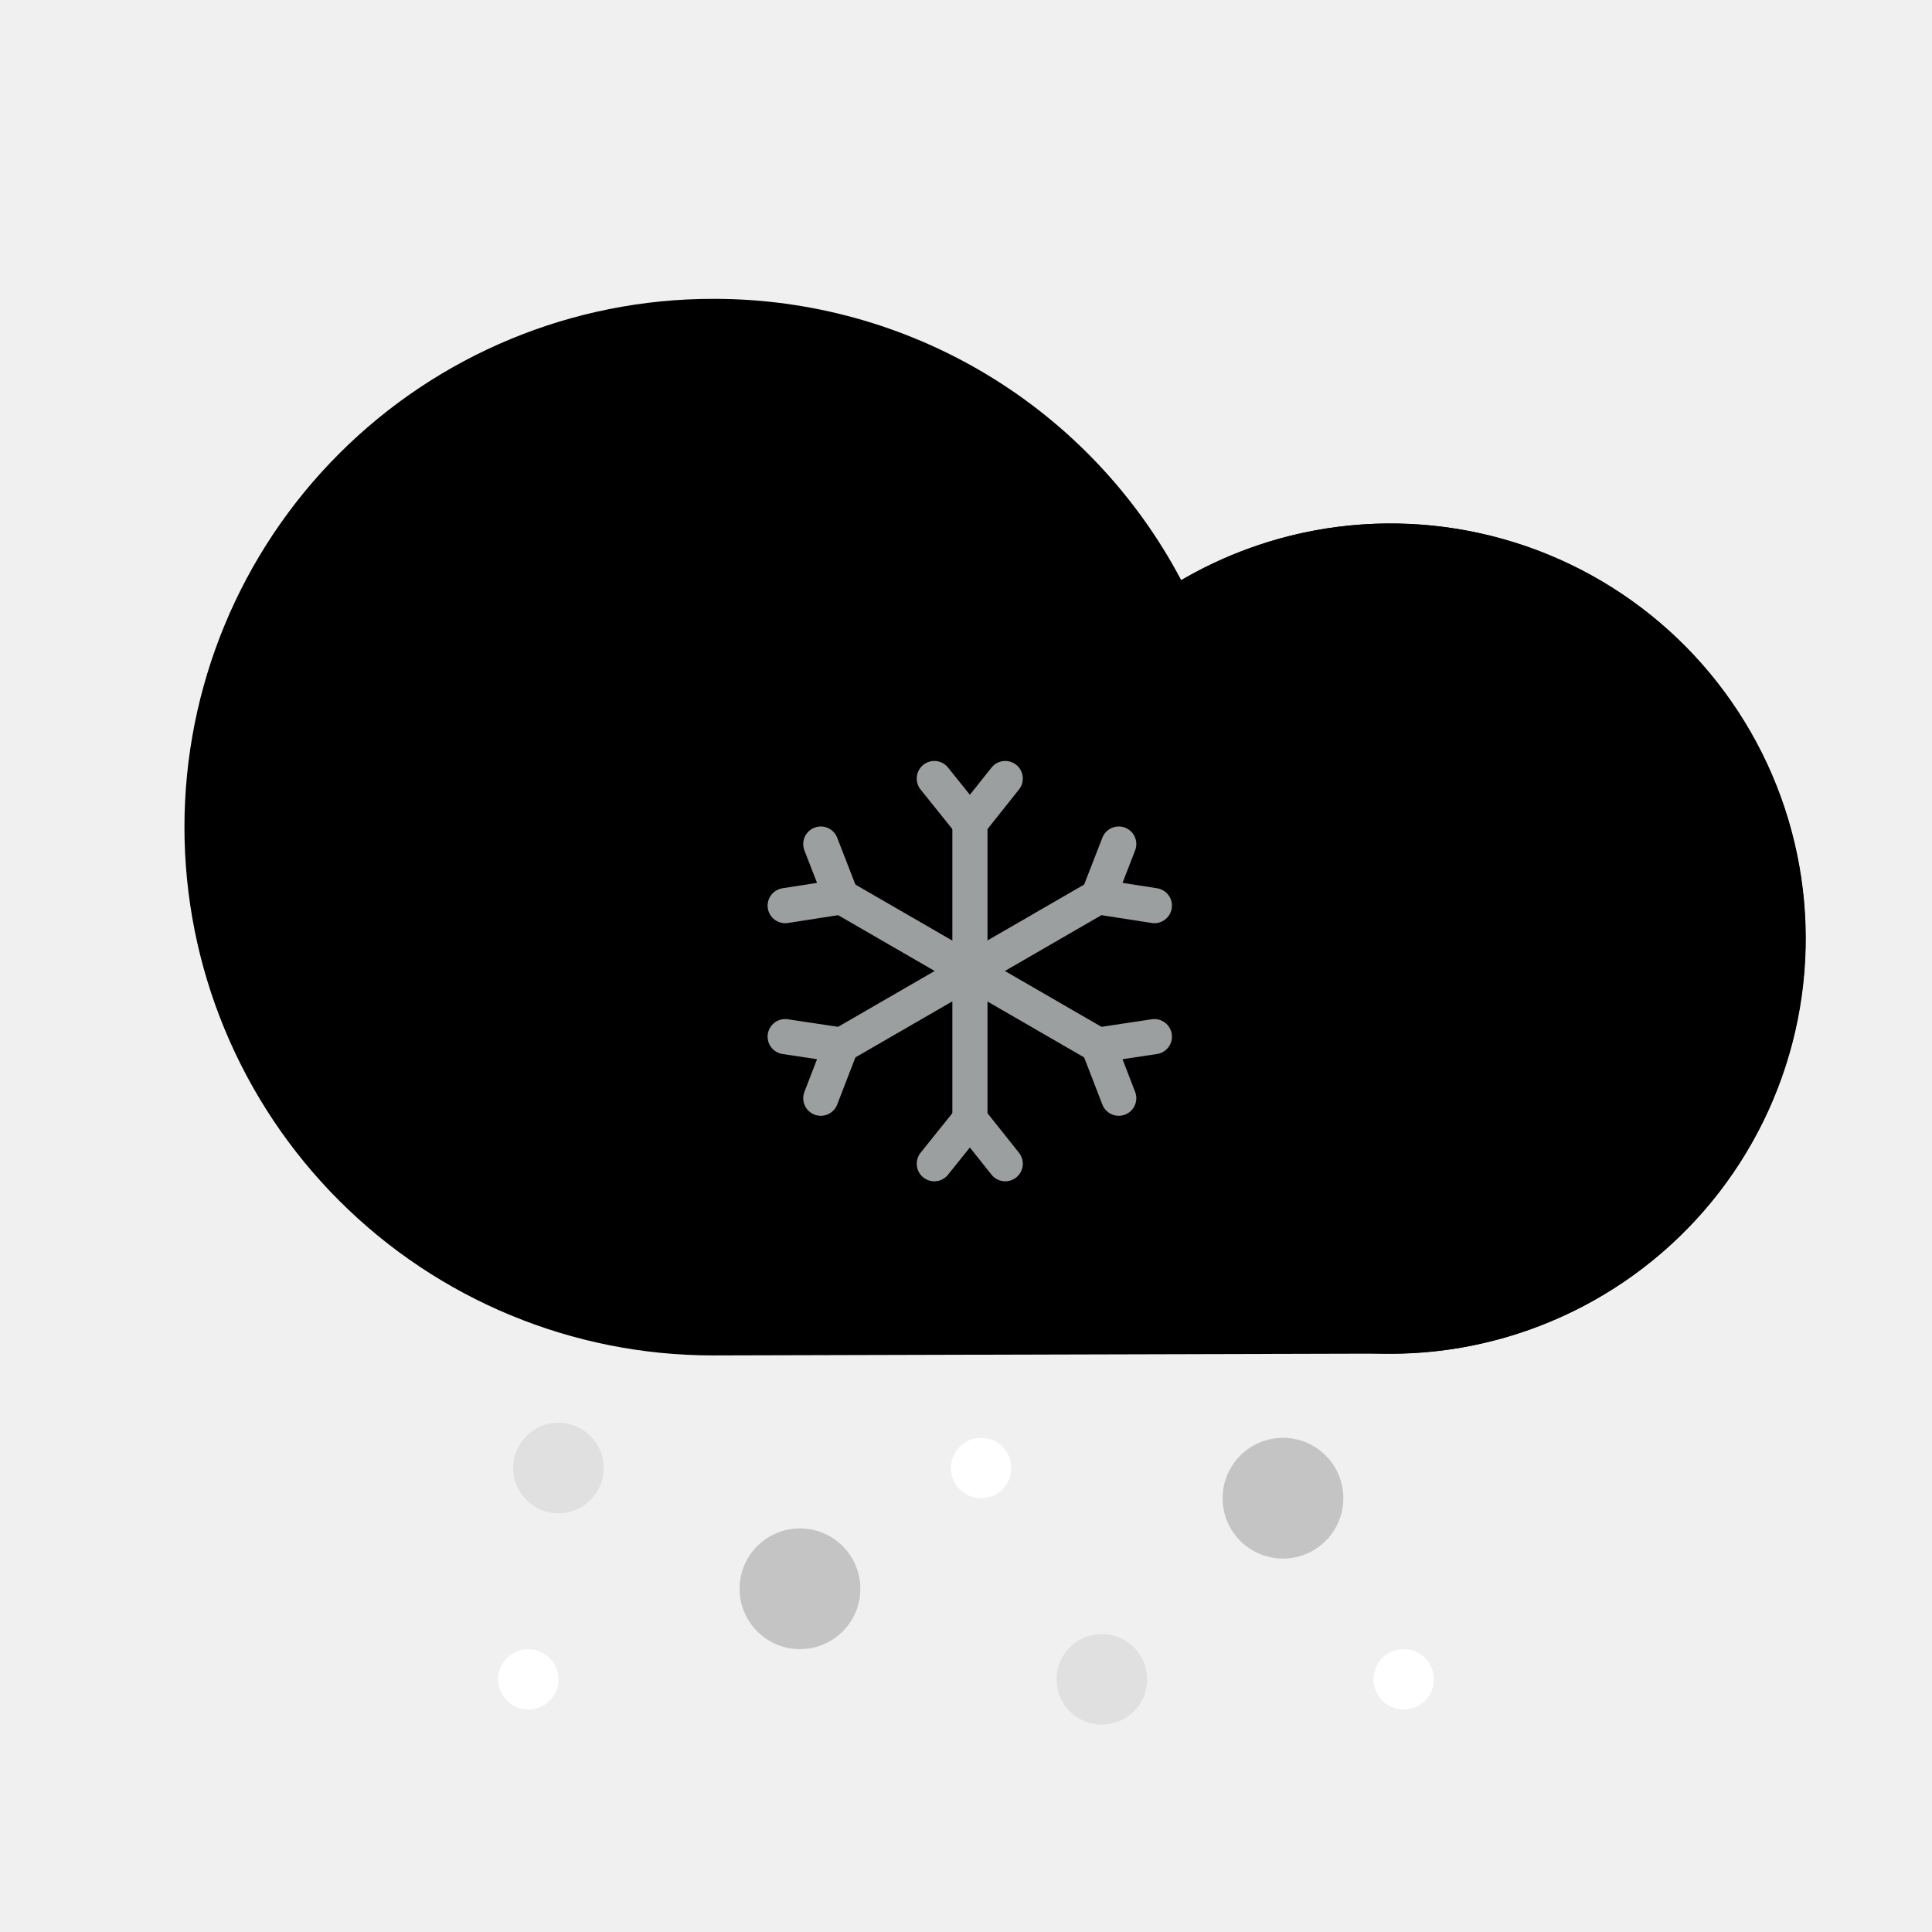
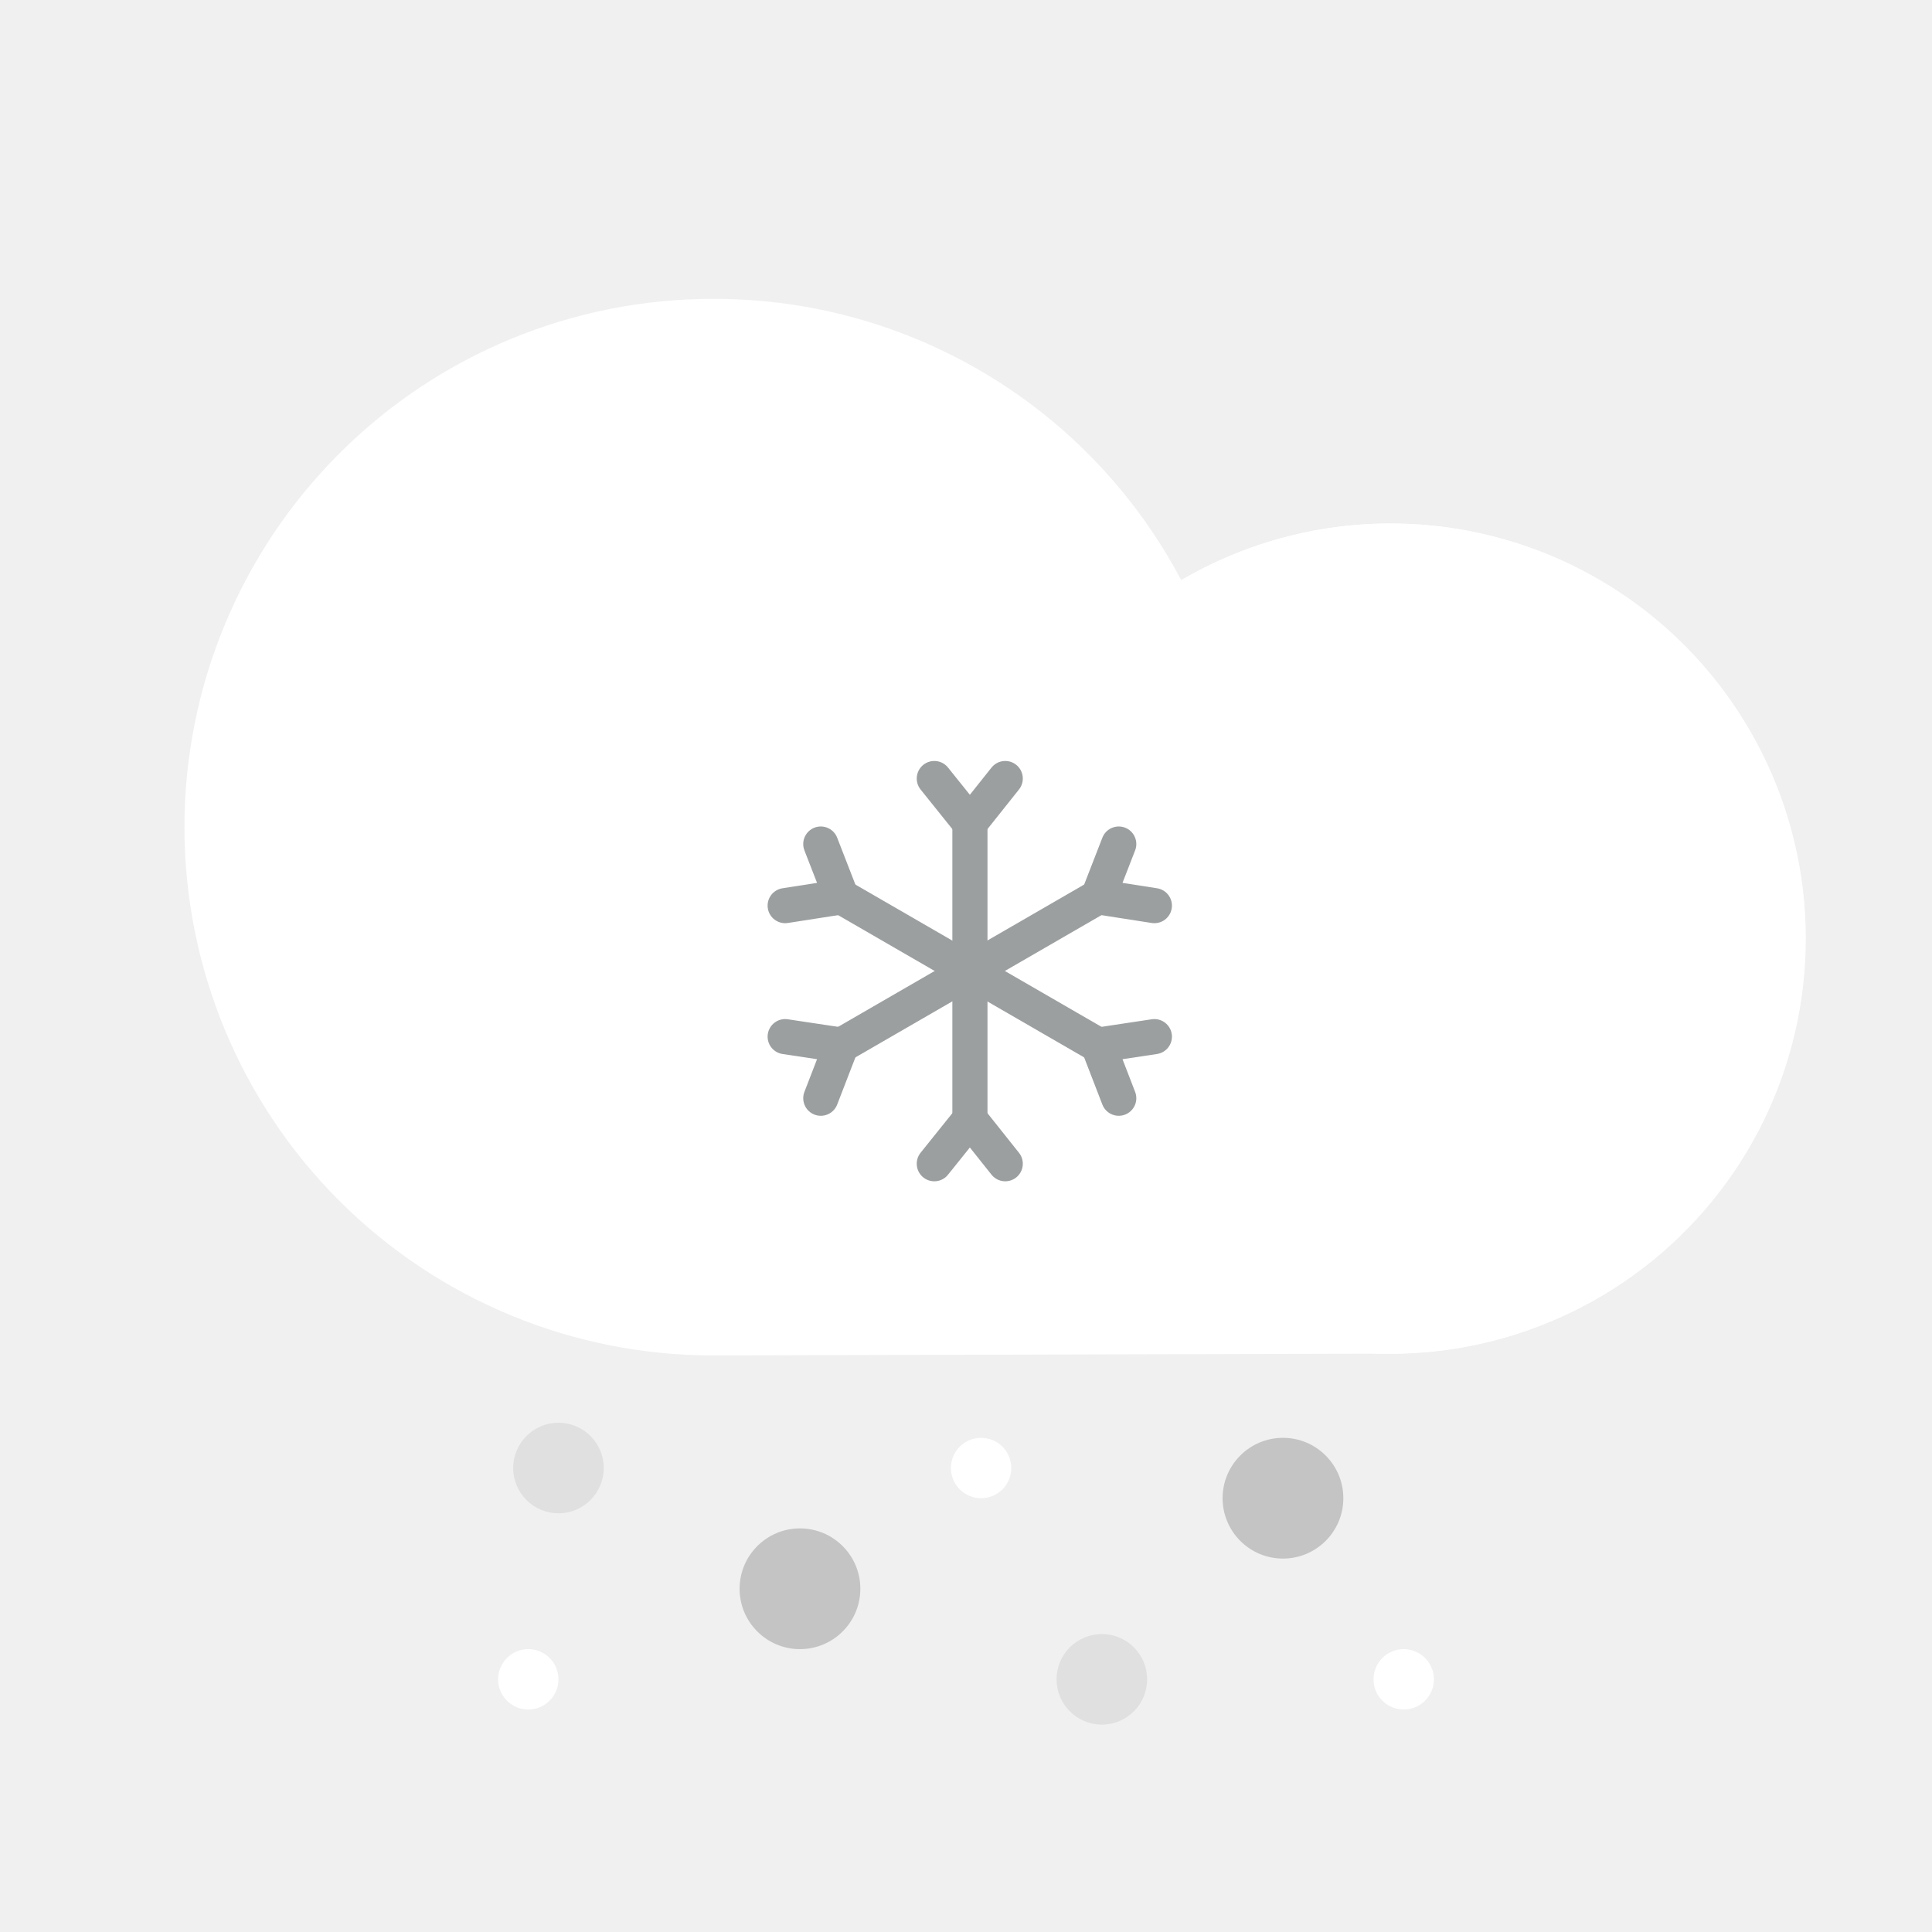
<svg xmlns="http://www.w3.org/2000/svg" version="1.1" width="32" height="32" viewBox="0 0 32 32">
-   <path fill="#000" d="M11.83 4.95c1.591-0 3.152 0.433 4.516 1.254s2.476 1.999 3.219 3.406c0.913-0.534 1.937-0.85 2.992-0.923s2.113 0.097 3.091 0.499c0.978 0.402 1.851 1.024 2.549 1.818s1.205 1.739 1.478 2.76c0.274 1.022 0.308 2.092 0.101 3.129s-0.651 2.012-1.297 2.85c-0.646 0.837-1.476 1.515-2.427 1.979s-1.995 0.703-3.052 0.698l-11.195 0.030c-2.321 0-4.546-0.922-6.187-2.563s-2.563-3.867-2.563-6.187c0-2.321 0.922-4.546 2.563-6.187s3.867-2.563 6.187-2.563h0.025z" />
-   <path fill="#000" d="M29.649 17.397c1.022-3.657-1.115-7.45-4.772-8.471s-7.45 1.115-8.471 4.771c-1.022 3.657 1.115 7.45 4.771 8.471s7.45-1.115 8.471-4.771z" />
+   <path fill="#fff" d="M11.83 4.95c1.591 0 3.152 0.433 4.516 1.254s2.476 1.999 3.219 3.406c0.913-0.534 1.937-0.85 2.992-0.923s2.113 0.097 3.091 0.499c0.978 0.402 1.851 1.024 2.549 1.818s1.205 1.739 1.478 2.76c0.274 1.022 0.308 2.092 0.101 3.129s-0.651 2.012-1.297 2.85c-0.646 0.837-1.476 1.515-2.427 1.979s-1.995 0.703-3.052 0.698l-11.195 0.030c-2.321 0-4.546-0.922-6.187-2.563s-2.563-3.867-2.563-6.187c0-2.321 0.922-4.546 2.563-6.187s3.867-2.563 6.187-2.563h0.025z" />
+   <path fill="#fff" d="M29.649 17.397c1.022-3.657-1.115-7.45-4.772-8.471s-7.45 1.115-8.471 4.771c-1.022 3.657 1.115 7.45 4.771 8.471s7.45-1.115 8.471-4.771h0.001z" />
  <path fill="none" stroke="#9c9fa0" stroke-linejoin="miter" stroke-linecap="round" stroke-miterlimit="10" stroke-width="0.582" d="M16.065 13.55v5.065" />
  <path fill="none" stroke="#9c9fa0" stroke-linejoin="miter" stroke-linecap="round" stroke-miterlimit="10" stroke-width="0.582" d="M16.65 12.895l-0.585 0.735-0.59-0.735" />
  <path fill="none" stroke="#9c9fa0" stroke-linejoin="miter" stroke-linecap="round" stroke-miterlimit="10" stroke-width="0.582" d="M15.475 19.275l0.59-0.735 0.585 0.735" />
  <path fill="none" stroke="#9c9fa0" stroke-linejoin="miter" stroke-linecap="round" stroke-miterlimit="10" stroke-width="0.582" d="M18.255 14.815l-4.385 2.535" />
  <path fill="none" stroke="#9c9fa0" stroke-linejoin="miter" stroke-linecap="round" stroke-miterlimit="10" stroke-width="0.582" d="M19.12 15l-0.93-0.145 0.34-0.875" />
  <path fill="none" stroke="#9c9fa0" stroke-linejoin="miter" stroke-linecap="round" stroke-miterlimit="10" stroke-width="0.582" d="M13.005 17.17l0.93 0.14-0.34 0.88" />
  <path fill="none" stroke="#9c9fa0" stroke-linejoin="miter" stroke-linecap="round" stroke-miterlimit="10" stroke-width="0.582" d="M18.255 17.35l-4.385-2.535" />
  <path fill="none" stroke="#9c9fa0" stroke-linejoin="miter" stroke-linecap="round" stroke-miterlimit="10" stroke-width="0.582" d="M18.53 18.19l-0.34-0.88 0.93-0.14" />
  <path fill="none" stroke="#9c9fa0" stroke-linejoin="miter" stroke-linecap="round" stroke-miterlimit="10" stroke-width="0.582" d="M13.595 13.98l0.34 0.875-0.93 0.145" />
  <path fill="#c4c4c4" d="M13.25 27.315c0.552 0 1-0.448 1-1s-0.448-1-1-1c-0.552 0-1 0.448-1 1s0.448 1 1 1z" />
  <path fill="#e0e0e0" d="M18.25 28.565c0.414 0 0.75-0.336 0.75-0.75s-0.336-0.75-0.75-0.75c-0.414 0-0.75 0.336-0.75 0.75s0.336 0.75 0.75 0.75z" />
  <path fill="#e0e0e0" d="M9.25 25.065c0.414 0 0.75-0.336 0.75-0.75s-0.336-0.75-0.75-0.75c-0.414 0-0.75 0.336-0.75 0.75s0.336 0.75 0.75 0.75z" />
  <path fill="#fff" d="M16.25 24.815c0.276 0 0.5-0.224 0.5-0.5s-0.224-0.5-0.5-0.5c-0.276 0-0.5 0.224-0.5 0.5s0.224 0.5 0.5 0.5z" />
  <path fill="#fff" d="M23.25 28.315c0.276 0 0.5-0.224 0.5-0.5s-0.224-0.5-0.5-0.5c-0.276 0-0.5 0.224-0.5 0.5s0.224 0.5 0.5 0.5z" />
  <path fill="#fff" d="M8.75 28.315c0.276 0 0.5-0.224 0.5-0.5s-0.224-0.5-0.5-0.5c-0.276 0-0.5 0.224-0.5 0.5s0.224 0.5 0.5 0.5z" />
  <path fill="#c4c4c4" d="M21.25 25.815c0.552 0 1-0.448 1-1s-0.448-1-1-1c-0.552 0-1 0.448-1 1s0.448 1 1 1z" />
</svg>
